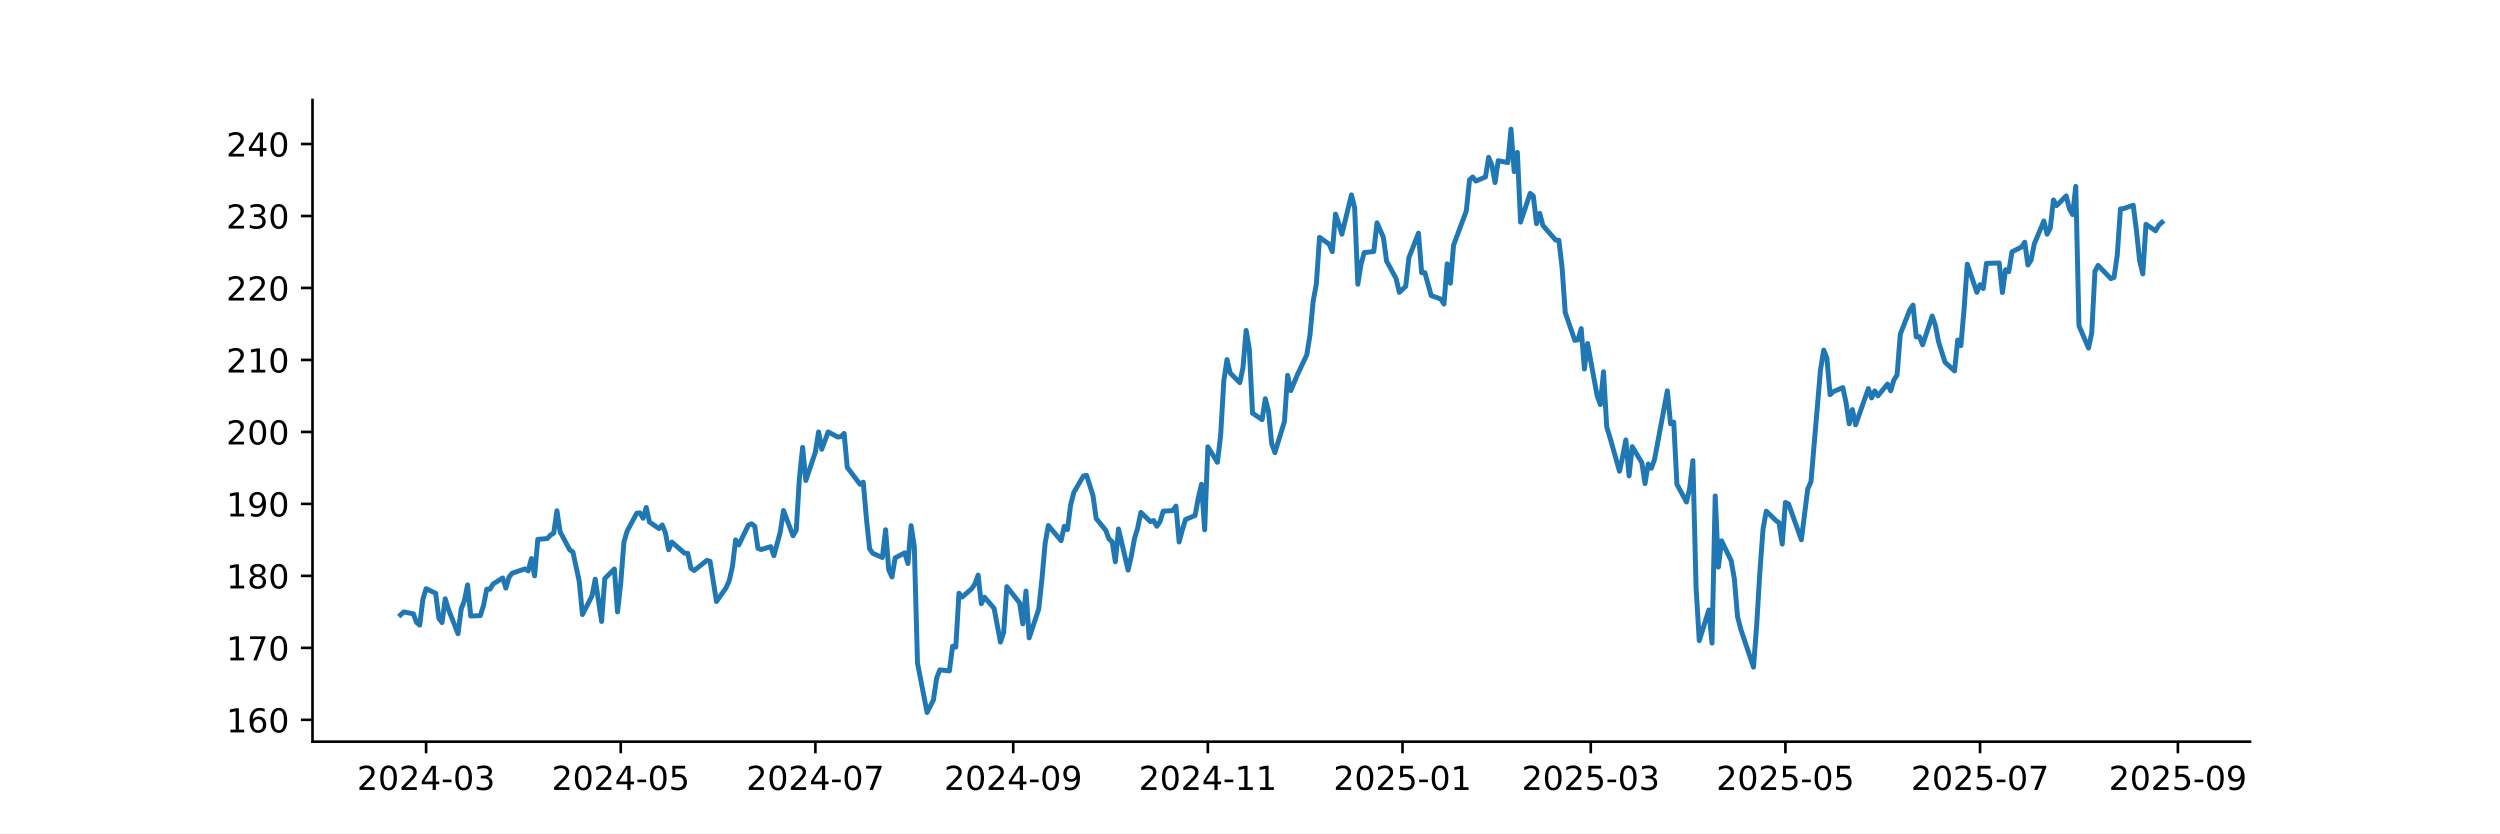
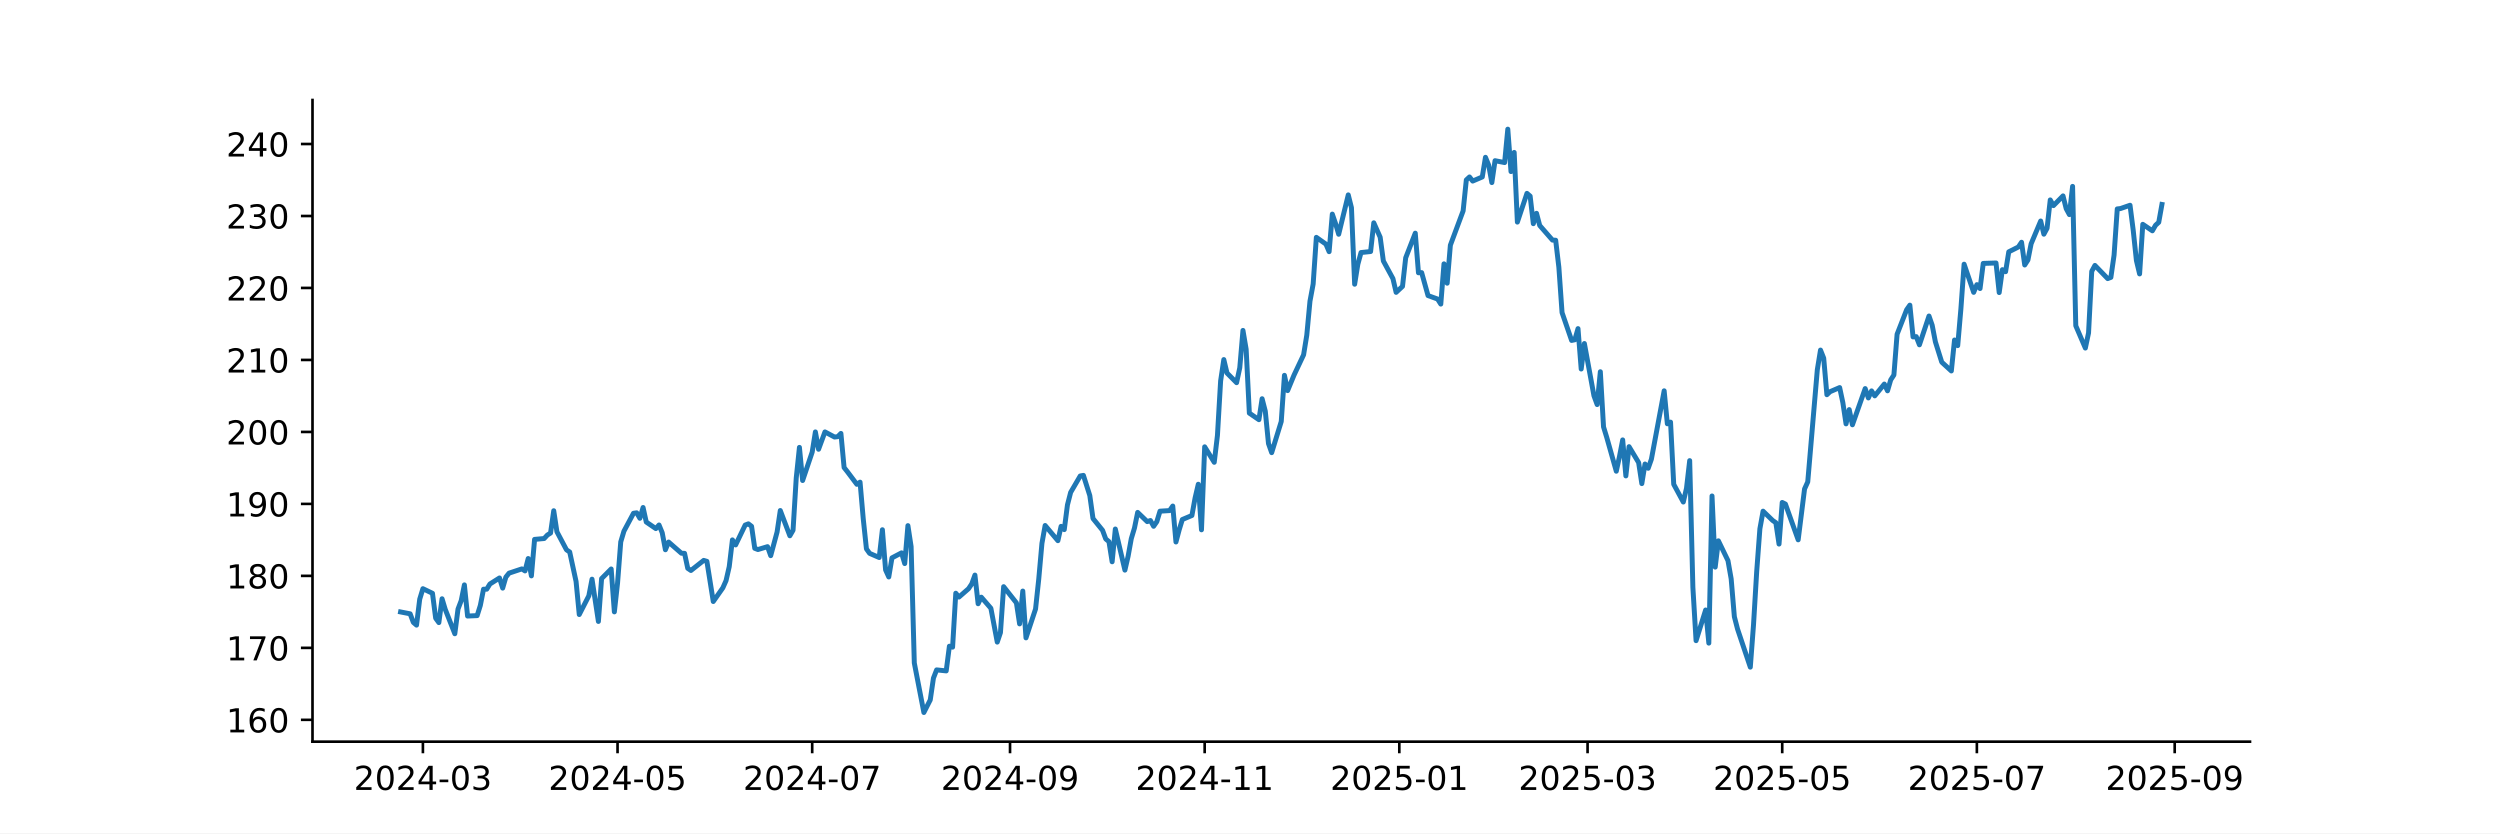
<svg xmlns="http://www.w3.org/2000/svg" xmlns:xlink="http://www.w3.org/1999/xlink" width="756pt" height="252pt" viewBox="0 0 756 252" version="1.1">
  <defs>
    <style type="text/css">*{stroke-linejoin: round; stroke-linecap: butt}</style>
  </defs>
  <g id="figure_1">
    <g id="patch_1">
      <path d="M 0 252  L 756 252  L 756 0  L 0 0  z " style="fill: #ffffff" />
    </g>
    <g id="axes_1">
      <g id="patch_2">
        <path d="M 94.5 224.28  L 680.4 224.28  L 680.4 30.24  L 94.5 30.24  z " style="fill: #ffffff" />
      </g>
      <g id="matplotlib.axis_1">
        <g id="xtick_1">
          <g id="line2d_1">
            <defs>
-               <path id="m609599af75" d="M 0 0  L 0 3.5  " style="stroke: #000000; stroke-width: 0.8" />
+               <path id="m1b6ed89be5" d="M 0 0  L 0 3.5  " style="stroke: #000000; stroke-width: 0.8" />
            </defs>
            <g>
-               <use xlink:href="#m609599af75" x="128.851" y="224.28" style="stroke: #000000; stroke-width: 0.8" />
+               <use xlink:href="#m1b6ed89be5" x="127.886" y="224.28" style="stroke: #000000; stroke-width: 0.8" />
            </g>
          </g>
          <g id="text_1">
-             <g transform="translate(107.9598 238.8784) scale(0.1 -0.1)">
+             <g transform="translate(106.9949 238.8784) scale(0.1 -0.1)">
              <defs>
                <path id="DejaVuSans-32" d="M 1228 531  L 3431 531  L 3431 0  L 469 0  L 469 531  Q 828 903 1448 1529  Q 2069 2156 2228 2338  Q 2531 2678 2651 2914  Q 2772 3150 2772 3378  Q 2772 3750 2511 3984  Q 2250 4219 1831 4219  Q 1534 4219 1204 4116  Q 875 4013 500 3803  L 500 4441  Q 881 4594 1212 4672  Q 1544 4750 1819 4750  Q 2544 4750 2975 4387  Q 3406 4025 3406 3419  Q 3406 3131 3298 2873  Q 3191 2616 2906 2266  Q 2828 2175 2409 1742  Q 1991 1309 1228 531  z " transform="scale(0.015625)" />
                <path id="DejaVuSans-30" d="M 2034 4250  Q 1547 4250 1301 3770  Q 1056 3291 1056 2328  Q 1056 1369 1301 889  Q 1547 409 2034 409  Q 2525 409 2770 889  Q 3016 1369 3016 2328  Q 3016 3291 2770 3770  Q 2525 4250 2034 4250  z M 2034 4750  Q 2819 4750 3233 4129  Q 3647 3509 3647 2328  Q 3647 1150 3233 529  Q 2819 -91 2034 -91  Q 1250 -91 836 529  Q 422 1150 422 2328  Q 422 3509 836 4129  Q 1250 4750 2034 4750  z " transform="scale(0.015625)" />
                <path id="DejaVuSans-34" d="M 2419 4116  L 825 1625  L 2419 1625  L 2419 4116  z M 2253 4666  L 3047 4666  L 3047 1625  L 3713 1625  L 3713 1100  L 3047 1100  L 3047 0  L 2419 0  L 2419 1100  L 313 1100  L 313 1709  L 2253 4666  z " transform="scale(0.015625)" />
                <path id="DejaVuSans-2d" d="M 313 2009  L 1997 2009  L 1997 1497  L 313 1497  L 313 2009  z " transform="scale(0.015625)" />
                <path id="DejaVuSans-33" d="M 2597 2516  Q 3050 2419 3304 2112  Q 3559 1806 3559 1356  Q 3559 666 3084 287  Q 2609 -91 1734 -91  Q 1441 -91 1130 -33  Q 819 25 488 141  L 488 750  Q 750 597 1062 519  Q 1375 441 1716 441  Q 2309 441 2620 675  Q 2931 909 2931 1356  Q 2931 1769 2642 2001  Q 2353 2234 1838 2234  L 1294 2234  L 1294 2753  L 1863 2753  Q 2328 2753 2575 2939  Q 2822 3125 2822 3475  Q 2822 3834 2567 4026  Q 2313 4219 1838 4219  Q 1578 4219 1281 4162  Q 984 4106 628 3988  L 628 4550  Q 988 4650 1302 4700  Q 1616 4750 1894 4750  Q 2613 4750 3031 4423  Q 3450 4097 3450 3541  Q 3450 3153 3228 2886  Q 3006 2619 2597 2516  z " transform="scale(0.015625)" />
              </defs>
              <use xlink:href="#DejaVuSans-32" />
              <use xlink:href="#DejaVuSans-30" transform="translate(63.62305 0)" />
              <use xlink:href="#DejaVuSans-32" transform="translate(127.2461 0)" />
              <use xlink:href="#DejaVuSans-34" transform="translate(190.8691 0)" />
              <use xlink:href="#DejaVuSans-2d" transform="translate(254.4922 0)" />
              <use xlink:href="#DejaVuSans-30" transform="translate(290.5762 0)" />
              <use xlink:href="#DejaVuSans-33" transform="translate(354.1992 0)" />
            </g>
          </g>
        </g>
        <g id="xtick_2">
          <g id="line2d_2">
            <g>
-               <use xlink:href="#m609599af75" x="187.711" y="224.28" style="stroke: #000000; stroke-width: 0.8" />
+               <use xlink:href="#m1b6ed89be5" x="186.746" y="224.28" style="stroke: #000000; stroke-width: 0.8" />
            </g>
          </g>
          <g id="text_2">
-             <g transform="translate(166.82 238.8784) scale(0.1 -0.1)">
+             <g transform="translate(165.855 238.8784) scale(0.1 -0.1)">
              <defs>
                <path id="DejaVuSans-35" d="M 691 4666  L 3169 4666  L 3169 4134  L 1269 4134  L 1269 2991  Q 1406 3038 1543 3061  Q 1681 3084 1819 3084  Q 2600 3084 3056 2656  Q 3513 2228 3513 1497  Q 3513 744 3044 326  Q 2575 -91 1722 -91  Q 1428 -91 1123 -41  Q 819 9 494 109  L 494 744  Q 775 591 1075 516  Q 1375 441 1709 441  Q 2250 441 2565 725  Q 2881 1009 2881 1497  Q 2881 1984 2565 2268  Q 2250 2553 1709 2553  Q 1456 2553 1204 2497  Q 953 2441 691 2322  L 691 4666  z " transform="scale(0.015625)" />
              </defs>
              <use xlink:href="#DejaVuSans-32" />
              <use xlink:href="#DejaVuSans-30" transform="translate(63.62305 0)" />
              <use xlink:href="#DejaVuSans-32" transform="translate(127.2461 0)" />
              <use xlink:href="#DejaVuSans-34" transform="translate(190.8691 0)" />
              <use xlink:href="#DejaVuSans-2d" transform="translate(254.4922 0)" />
              <use xlink:href="#DejaVuSans-30" transform="translate(290.5762 0)" />
              <use xlink:href="#DejaVuSans-35" transform="translate(354.1992 0)" />
            </g>
          </g>
        </g>
        <g id="xtick_3">
          <g id="line2d_3">
            <g>
-               <use xlink:href="#m609599af75" x="246.572" y="224.28" style="stroke: #000000; stroke-width: 0.8" />
+               <use xlink:href="#m1b6ed89be5" x="245.607" y="224.28" style="stroke: #000000; stroke-width: 0.8" />
            </g>
          </g>
          <g id="text_3">
-             <g transform="translate(225.6801 238.8784) scale(0.1 -0.1)">
+             <g transform="translate(224.7152 238.8784) scale(0.1 -0.1)">
              <defs>
                <path id="DejaVuSans-37" d="M 525 4666  L 3525 4666  L 3525 4397  L 1831 0  L 1172 0  L 2766 4134  L 525 4134  L 525 4666  z " transform="scale(0.015625)" />
              </defs>
              <use xlink:href="#DejaVuSans-32" />
              <use xlink:href="#DejaVuSans-30" transform="translate(63.62305 0)" />
              <use xlink:href="#DejaVuSans-32" transform="translate(127.2461 0)" />
              <use xlink:href="#DejaVuSans-34" transform="translate(190.8691 0)" />
              <use xlink:href="#DejaVuSans-2d" transform="translate(254.4922 0)" />
              <use xlink:href="#DejaVuSans-30" transform="translate(290.5762 0)" />
              <use xlink:href="#DejaVuSans-37" transform="translate(354.1992 0)" />
            </g>
          </g>
        </g>
        <g id="xtick_4">
          <g id="line2d_4">
            <g>
-               <use xlink:href="#m609599af75" x="306.397" y="224.28" style="stroke: #000000; stroke-width: 0.8" />
+               <use xlink:href="#m1b6ed89be5" x="305.432" y="224.28" style="stroke: #000000; stroke-width: 0.8" />
            </g>
          </g>
          <g id="text_4">
-             <g transform="translate(285.5052 238.8784) scale(0.1 -0.1)">
+             <g transform="translate(284.5403 238.8784) scale(0.1 -0.1)">
              <defs>
                <path id="DejaVuSans-39" d="M 703 97  L 703 672  Q 941 559 1184 500  Q 1428 441 1663 441  Q 2288 441 2617 861  Q 2947 1281 2994 2138  Q 2813 1869 2534 1725  Q 2256 1581 1919 1581  Q 1219 1581 811 2004  Q 403 2428 403 3163  Q 403 3881 828 4315  Q 1253 4750 1959 4750  Q 2769 4750 3195 4129  Q 3622 3509 3622 2328  Q 3622 1225 3098 567  Q 2575 -91 1691 -91  Q 1453 -91 1209 -44  Q 966 3 703 97  z M 1959 2075  Q 2384 2075 2632 2365  Q 2881 2656 2881 3163  Q 2881 3666 2632 3958  Q 2384 4250 1959 4250  Q 1534 4250 1286 3958  Q 1038 3666 1038 3163  Q 1038 2656 1286 2365  Q 1534 2075 1959 2075  z " transform="scale(0.015625)" />
              </defs>
              <use xlink:href="#DejaVuSans-32" />
              <use xlink:href="#DejaVuSans-30" transform="translate(63.62305 0)" />
              <use xlink:href="#DejaVuSans-32" transform="translate(127.2461 0)" />
              <use xlink:href="#DejaVuSans-34" transform="translate(190.8691 0)" />
              <use xlink:href="#DejaVuSans-2d" transform="translate(254.4922 0)" />
              <use xlink:href="#DejaVuSans-30" transform="translate(290.5762 0)" />
              <use xlink:href="#DejaVuSans-39" transform="translate(354.1992 0)" />
            </g>
          </g>
        </g>
        <g id="xtick_5">
          <g id="line2d_5">
            <g>
-               <use xlink:href="#m609599af75" x="365.257" y="224.28" style="stroke: #000000; stroke-width: 0.8" />
+               <use xlink:href="#m1b6ed89be5" x="364.292" y="224.28" style="stroke: #000000; stroke-width: 0.8" />
            </g>
          </g>
          <g id="text_5">
-             <g transform="translate(344.3654 238.8784) scale(0.1 -0.1)">
+             <g transform="translate(343.4005 238.8784) scale(0.1 -0.1)">
              <defs>
                <path id="DejaVuSans-31" d="M 794 531  L 1825 531  L 1825 4091  L 703 3866  L 703 4441  L 1819 4666  L 2450 4666  L 2450 531  L 3481 531  L 3481 0  L 794 0  L 794 531  z " transform="scale(0.015625)" />
              </defs>
              <use xlink:href="#DejaVuSans-32" />
              <use xlink:href="#DejaVuSans-30" transform="translate(63.62305 0)" />
              <use xlink:href="#DejaVuSans-32" transform="translate(127.2461 0)" />
              <use xlink:href="#DejaVuSans-34" transform="translate(190.8691 0)" />
              <use xlink:href="#DejaVuSans-2d" transform="translate(254.4922 0)" />
              <use xlink:href="#DejaVuSans-31" transform="translate(290.5762 0)" />
              <use xlink:href="#DejaVuSans-31" transform="translate(354.1992 0)" />
            </g>
          </g>
        </g>
        <g id="xtick_6">
          <g id="line2d_6">
            <g>
-               <use xlink:href="#m609599af75" x="424.117" y="224.28" style="stroke: #000000; stroke-width: 0.8" />
+               <use xlink:href="#m1b6ed89be5" x="423.152" y="224.28" style="stroke: #000000; stroke-width: 0.8" />
            </g>
          </g>
          <g id="text_6">
-             <g transform="translate(403.2256 238.8784) scale(0.1 -0.1)">
+             <g transform="translate(402.2607 238.8784) scale(0.1 -0.1)">
              <use xlink:href="#DejaVuSans-32" />
              <use xlink:href="#DejaVuSans-30" transform="translate(63.62305 0)" />
              <use xlink:href="#DejaVuSans-32" transform="translate(127.2461 0)" />
              <use xlink:href="#DejaVuSans-35" transform="translate(190.8691 0)" />
              <use xlink:href="#DejaVuSans-2d" transform="translate(254.4922 0)" />
              <use xlink:href="#DejaVuSans-30" transform="translate(290.5762 0)" />
              <use xlink:href="#DejaVuSans-31" transform="translate(354.1992 0)" />
            </g>
          </g>
        </g>
        <g id="xtick_7">
          <g id="line2d_7">
            <g>
-               <use xlink:href="#m609599af75" x="481.047" y="224.28" style="stroke: #000000; stroke-width: 0.8" />
+               <use xlink:href="#m1b6ed89be5" x="480.082" y="224.28" style="stroke: #000000; stroke-width: 0.8" />
            </g>
          </g>
          <g id="text_7">
-             <g transform="translate(460.1559 238.8784) scale(0.1 -0.1)">
+             <g transform="translate(459.191 238.8784) scale(0.1 -0.1)">
              <use xlink:href="#DejaVuSans-32" />
              <use xlink:href="#DejaVuSans-30" transform="translate(63.62305 0)" />
              <use xlink:href="#DejaVuSans-32" transform="translate(127.2461 0)" />
              <use xlink:href="#DejaVuSans-35" transform="translate(190.8691 0)" />
              <use xlink:href="#DejaVuSans-2d" transform="translate(254.4922 0)" />
              <use xlink:href="#DejaVuSans-30" transform="translate(290.5762 0)" />
              <use xlink:href="#DejaVuSans-33" transform="translate(354.1992 0)" />
            </g>
          </g>
        </g>
        <g id="xtick_8">
          <g id="line2d_8">
            <g>
-               <use xlink:href="#m609599af75" x="539.908" y="224.28" style="stroke: #000000; stroke-width: 0.8" />
+               <use xlink:href="#m1b6ed89be5" x="538.943" y="224.28" style="stroke: #000000; stroke-width: 0.8" />
            </g>
          </g>
          <g id="text_8">
-             <g transform="translate(519.0161 238.8784) scale(0.1 -0.1)">
+             <g transform="translate(518.0512 238.8784) scale(0.1 -0.1)">
              <use xlink:href="#DejaVuSans-32" />
              <use xlink:href="#DejaVuSans-30" transform="translate(63.62305 0)" />
              <use xlink:href="#DejaVuSans-32" transform="translate(127.2461 0)" />
              <use xlink:href="#DejaVuSans-35" transform="translate(190.8691 0)" />
              <use xlink:href="#DejaVuSans-2d" transform="translate(254.4922 0)" />
              <use xlink:href="#DejaVuSans-30" transform="translate(290.5762 0)" />
              <use xlink:href="#DejaVuSans-35" transform="translate(354.1992 0)" />
            </g>
          </g>
        </g>
        <g id="xtick_9">
          <g id="line2d_9">
            <g>
-               <use xlink:href="#m609599af75" x="598.768" y="224.28" style="stroke: #000000; stroke-width: 0.8" />
+               <use xlink:href="#m1b6ed89be5" x="597.803" y="224.28" style="stroke: #000000; stroke-width: 0.8" />
            </g>
          </g>
          <g id="text_9">
-             <g transform="translate(577.8763 238.8784) scale(0.1 -0.1)">
+             <g transform="translate(576.9114 238.8784) scale(0.1 -0.1)">
              <use xlink:href="#DejaVuSans-32" />
              <use xlink:href="#DejaVuSans-30" transform="translate(63.62305 0)" />
              <use xlink:href="#DejaVuSans-32" transform="translate(127.2461 0)" />
              <use xlink:href="#DejaVuSans-35" transform="translate(190.8691 0)" />
              <use xlink:href="#DejaVuSans-2d" transform="translate(254.4922 0)" />
              <use xlink:href="#DejaVuSans-30" transform="translate(290.5762 0)" />
              <use xlink:href="#DejaVuSans-37" transform="translate(354.1992 0)" />
            </g>
          </g>
        </g>
        <g id="xtick_10">
          <g id="line2d_10">
            <g>
-               <use xlink:href="#m609599af75" x="658.593" y="224.28" style="stroke: #000000; stroke-width: 0.8" />
+               <use xlink:href="#m1b6ed89be5" x="657.628" y="224.28" style="stroke: #000000; stroke-width: 0.8" />
            </g>
          </g>
          <g id="text_10">
-             <g transform="translate(637.7014 238.8784) scale(0.1 -0.1)">
+             <g transform="translate(636.7365 238.8784) scale(0.1 -0.1)">
              <use xlink:href="#DejaVuSans-32" />
              <use xlink:href="#DejaVuSans-30" transform="translate(63.62305 0)" />
              <use xlink:href="#DejaVuSans-32" transform="translate(127.2461 0)" />
              <use xlink:href="#DejaVuSans-35" transform="translate(190.8691 0)" />
              <use xlink:href="#DejaVuSans-2d" transform="translate(254.4922 0)" />
              <use xlink:href="#DejaVuSans-30" transform="translate(290.5762 0)" />
              <use xlink:href="#DejaVuSans-39" transform="translate(354.1992 0)" />
            </g>
          </g>
        </g>
      </g>
      <g id="matplotlib.axis_2">
        <g id="ytick_1">
          <g id="line2d_11">
            <defs>
-               <path id="mc48e5d8a2c" d="M 0 0  L -3.5 0  " style="stroke: #000000; stroke-width: 0.8" />
+               <path id="m267fe7ba7e" d="M 0 0  L -3.5 0  " style="stroke: #000000; stroke-width: 0.8" />
            </defs>
            <g>
-               <use xlink:href="#mc48e5d8a2c" x="94.5" y="217.68" style="stroke: #000000; stroke-width: 0.8" />
+               <use xlink:href="#m267fe7ba7e" x="94.5" y="217.68" style="stroke: #000000; stroke-width: 0.8" />
            </g>
          </g>
          <g id="text_11">
            <g transform="translate(68.4125 221.4795) scale(0.1 -0.1)">
              <defs>
                <path id="DejaVuSans-36" d="M 2113 2584  Q 1688 2584 1439 2293  Q 1191 2003 1191 1497  Q 1191 994 1439 701  Q 1688 409 2113 409  Q 2538 409 2786 701  Q 3034 994 3034 1497  Q 3034 2003 2786 2293  Q 2538 2584 2113 2584  z M 3366 4563  L 3366 3988  Q 3128 4100 2886 4159  Q 2644 4219 2406 4219  Q 1781 4219 1451 3797  Q 1122 3375 1075 2522  Q 1259 2794 1537 2939  Q 1816 3084 2150 3084  Q 2853 3084 3261 2657  Q 3669 2231 3669 1497  Q 3669 778 3244 343  Q 2819 -91 2113 -91  Q 1303 -91 875 529  Q 447 1150 447 2328  Q 447 3434 972 4092  Q 1497 4750 2381 4750  Q 2619 4750 2861 4703  Q 3103 4656 3366 4563  z " transform="scale(0.015625)" />
              </defs>
              <use xlink:href="#DejaVuSans-31" />
              <use xlink:href="#DejaVuSans-36" transform="translate(63.62305 0)" />
              <use xlink:href="#DejaVuSans-30" transform="translate(127.2461 0)" />
            </g>
          </g>
        </g>
        <g id="ytick_2">
          <g id="line2d_12">
            <g>
-               <use xlink:href="#mc48e5d8a2c" x="94.5" y="195.913" style="stroke: #000000; stroke-width: 0.8" />
+               <use xlink:href="#m267fe7ba7e" x="94.5" y="195.913" style="stroke: #000000; stroke-width: 0.8" />
            </g>
          </g>
          <g id="text_12">
            <g transform="translate(68.4125 199.7124) scale(0.1 -0.1)">
              <use xlink:href="#DejaVuSans-31" />
              <use xlink:href="#DejaVuSans-37" transform="translate(63.62305 0)" />
              <use xlink:href="#DejaVuSans-30" transform="translate(127.2461 0)" />
            </g>
          </g>
        </g>
        <g id="ytick_3">
          <g id="line2d_13">
            <g>
-               <use xlink:href="#mc48e5d8a2c" x="94.5" y="174.146" style="stroke: #000000; stroke-width: 0.8" />
+               <use xlink:href="#m267fe7ba7e" x="94.5" y="174.146" style="stroke: #000000; stroke-width: 0.8" />
            </g>
          </g>
          <g id="text_13">
            <g transform="translate(68.4125 177.9454) scale(0.1 -0.1)">
              <defs>
                <path id="DejaVuSans-38" d="M 2034 2216  Q 1584 2216 1326 1975  Q 1069 1734 1069 1313  Q 1069 891 1326 650  Q 1584 409 2034 409  Q 2484 409 2743 651  Q 3003 894 3003 1313  Q 3003 1734 2745 1975  Q 2488 2216 2034 2216  z M 1403 2484  Q 997 2584 770 2862  Q 544 3141 544 3541  Q 544 4100 942 4425  Q 1341 4750 2034 4750  Q 2731 4750 3128 4425  Q 3525 4100 3525 3541  Q 3525 3141 3298 2862  Q 3072 2584 2669 2484  Q 3125 2378 3379 2068  Q 3634 1759 3634 1313  Q 3634 634 3220 271  Q 2806 -91 2034 -91  Q 1263 -91 848 271  Q 434 634 434 1313  Q 434 1759 690 2068  Q 947 2378 1403 2484  z M 1172 3481  Q 1172 3119 1398 2916  Q 1625 2713 2034 2713  Q 2441 2713 2670 2916  Q 2900 3119 2900 3481  Q 2900 3844 2670 4047  Q 2441 4250 2034 4250  Q 1625 4250 1398 4047  Q 1172 3844 1172 3481  z " transform="scale(0.015625)" />
              </defs>
              <use xlink:href="#DejaVuSans-31" />
              <use xlink:href="#DejaVuSans-38" transform="translate(63.62305 0)" />
              <use xlink:href="#DejaVuSans-30" transform="translate(127.2461 0)" />
            </g>
          </g>
        </g>
        <g id="ytick_4">
          <g id="line2d_14">
            <g>
-               <use xlink:href="#mc48e5d8a2c" x="94.5" y="152.379" style="stroke: #000000; stroke-width: 0.8" />
+               <use xlink:href="#m267fe7ba7e" x="94.5" y="152.379" style="stroke: #000000; stroke-width: 0.8" />
            </g>
          </g>
          <g id="text_14">
            <g transform="translate(68.4125 156.1784) scale(0.1 -0.1)">
              <use xlink:href="#DejaVuSans-31" />
              <use xlink:href="#DejaVuSans-39" transform="translate(63.62305 0)" />
              <use xlink:href="#DejaVuSans-30" transform="translate(127.2461 0)" />
            </g>
          </g>
        </g>
        <g id="ytick_5">
          <g id="line2d_15">
            <g>
-               <use xlink:href="#mc48e5d8a2c" x="94.5" y="130.612" style="stroke: #000000; stroke-width: 0.8" />
+               <use xlink:href="#m267fe7ba7e" x="94.5" y="130.612" style="stroke: #000000; stroke-width: 0.8" />
            </g>
          </g>
          <g id="text_15">
            <g transform="translate(68.4125 134.4113) scale(0.1 -0.1)">
              <use xlink:href="#DejaVuSans-32" />
              <use xlink:href="#DejaVuSans-30" transform="translate(63.62305 0)" />
              <use xlink:href="#DejaVuSans-30" transform="translate(127.2461 0)" />
            </g>
          </g>
        </g>
        <g id="ytick_6">
          <g id="line2d_16">
            <g>
-               <use xlink:href="#mc48e5d8a2c" x="94.5" y="108.845" style="stroke: #000000; stroke-width: 0.8" />
+               <use xlink:href="#m267fe7ba7e" x="94.5" y="108.845" style="stroke: #000000; stroke-width: 0.8" />
            </g>
          </g>
          <g id="text_16">
            <g transform="translate(68.4125 112.6443) scale(0.1 -0.1)">
              <use xlink:href="#DejaVuSans-32" />
              <use xlink:href="#DejaVuSans-31" transform="translate(63.62305 0)" />
              <use xlink:href="#DejaVuSans-30" transform="translate(127.2461 0)" />
            </g>
          </g>
        </g>
        <g id="ytick_7">
          <g id="line2d_17">
            <g>
-               <use xlink:href="#mc48e5d8a2c" x="94.5" y="87.078" style="stroke: #000000; stroke-width: 0.8" />
+               <use xlink:href="#m267fe7ba7e" x="94.5" y="87.078" style="stroke: #000000; stroke-width: 0.8" />
            </g>
          </g>
          <g id="text_17">
            <g transform="translate(68.4125 90.87728) scale(0.1 -0.1)">
              <use xlink:href="#DejaVuSans-32" />
              <use xlink:href="#DejaVuSans-32" transform="translate(63.62305 0)" />
              <use xlink:href="#DejaVuSans-30" transform="translate(127.2461 0)" />
            </g>
          </g>
        </g>
        <g id="ytick_8">
          <g id="line2d_18">
            <g>
-               <use xlink:href="#mc48e5d8a2c" x="94.5" y="65.311" style="stroke: #000000; stroke-width: 0.8" />
+               <use xlink:href="#m267fe7ba7e" x="94.5" y="65.311" style="stroke: #000000; stroke-width: 0.8" />
            </g>
          </g>
          <g id="text_18">
            <g transform="translate(68.4125 69.11025) scale(0.1 -0.1)">
              <use xlink:href="#DejaVuSans-32" />
              <use xlink:href="#DejaVuSans-33" transform="translate(63.62305 0)" />
              <use xlink:href="#DejaVuSans-30" transform="translate(127.2461 0)" />
            </g>
          </g>
        </g>
        <g id="ytick_9">
          <g id="line2d_19">
            <g>
-               <use xlink:href="#mc48e5d8a2c" x="94.5" y="43.544" style="stroke: #000000; stroke-width: 0.8" />
+               <use xlink:href="#m267fe7ba7e" x="94.5" y="43.544" style="stroke: #000000; stroke-width: 0.8" />
            </g>
          </g>
          <g id="text_19">
            <g transform="translate(68.4125 47.34322) scale(0.1 -0.1)">
              <use xlink:href="#DejaVuSans-32" />
              <use xlink:href="#DejaVuSans-34" transform="translate(63.62305 0)" />
              <use xlink:href="#DejaVuSans-30" transform="translate(127.2461 0)" />
            </g>
          </g>
        </g>
      </g>
      <g id="line2d_20">
-         <path d="M 121.132 185.944  L 122.097 185.051  L 124.992 185.617  L 125.956 188.208  L 126.921 189.035  L 127.886 181.199  L 128.851 178.021  L 131.746 179.414  L 132.711 186.945  L 133.676 188.273  L 134.641 181.068  L 135.606 184.268  L 138.5 191.647  L 139.465 184.181  L 140.43 181.634  L 141.395 176.867  L 142.36 186.292  L 145.255 186.162  L 146.22 183.071  L 147.185 178.173  L 148.15 178.173  L 149.115 176.606  L 152.009 174.777  L 152.974 177.847  L 153.939 174.516  L 154.904 173.319  L 158.764 172.035  L 159.729 172.644  L 160.694 168.9  L 161.658 174.146  L 162.623 163.11  L 165.518 162.849  L 166.483 161.804  L 167.448 161.195  L 168.413 154.447  L 169.378 160.803  L 172.273 166.267  L 173.238 166.92  L 175.167 175.844  L 176.132 185.835  L 179.027 180.176  L 179.992 175.147  L 181.922 187.925  L 182.887 174.973  L 185.782 172.057  L 186.746 185.03  L 187.711 176.323  L 188.676 163.872  L 189.641 160.629  L 192.536 155.209  L 193.501 155.078  L 194.466 156.733  L 195.431 153.468  L 196.396 157.864  L 199.29 159.845  L 200.255 158.757  L 201.22 161.108  L 202.185 166.245  L 203.15 163.916  L 207.01 167.29  L 207.975 167.333  L 208.94 171.861  L 209.905 172.514  L 213.764 169.466  L 214.729 169.749  L 216.659 181.895  L 219.554 177.76  L 220.519 175.583  L 221.484 171.36  L 222.449 163.263  L 223.413 164.786  L 226.308 158.779  L 227.273 158.409  L 228.238 159.149  L 229.203 165.809  L 230.168 166.179  L 233.063 165.309  L 234.028 168.03  L 235.957 160.868  L 236.922 154.382  L 239.817 162.022  L 240.782 160.346  L 241.747 144.521  L 242.712 135.292  L 243.677 145.305  L 246.572 136.707  L 247.536 130.612  L 248.501 135.858  L 250.431 130.612  L 253.326 132.158  L 254.291 132.049  L 255.256 131.069  L 256.221 141.387  L 257.186 142.606  L 260.08 146.459  L 261.045 145.806  L 262.01 156.885  L 262.975 165.984  L 263.94 167.333  L 266.835 168.596  L 267.8 160.194  L 268.765 172.34  L 269.73 174.473  L 270.695 168.704  L 273.589 167.181  L 274.554 170.424  L 275.519 158.953  L 276.484 165.287  L 277.449 200.484  L 280.344 215.46  L 282.274 211.651  L 283.239 205.055  L 284.203 202.574  L 287.098 202.879  L 288.063 195.413  L 289.028 195.696  L 289.993 179.392  L 290.958 180.546  L 293.853 178.021  L 294.818 176.584  L 295.783 173.907  L 296.747 182.57  L 297.712 180.589  L 300.607 183.941  L 302.537 194.172  L 303.502 191.299  L 304.467 177.411  L 308.326 182.309  L 309.291 188.665  L 310.256 178.739  L 311.221 192.888  L 314.116 184.159  L 315.081 175.126  L 316.046 164.307  L 317.011 158.909  L 320.87 163.502  L 321.835 159.17  L 322.8 160.15  L 323.765 152.662  L 324.73 148.896  L 327.625 143.934  L 328.59 143.759  L 330.52 149.854  L 331.485 156.798  L 334.379 160.368  L 335.344 162.98  L 336.309 163.785  L 337.274 169.88  L 338.239 159.976  L 341.134 172.405  L 342.099 168.226  L 343.064 162.893  L 344.029 159.671  L 344.993 154.948  L 347.888 157.734  L 348.853 157.407  L 349.818 159.149  L 350.783 157.756  L 351.748 154.578  L 354.643 154.403  L 355.608 153.032  L 356.573 163.894  L 357.537 160.259  L 358.502 157.103  L 361.397 155.884  L 362.362 150.572  L 363.327 146.437  L 364.292 160.215  L 365.257 135.118  L 368.152 139.798  L 369.117 131.7  L 370.081 115.179  L 371.046 108.736  L 372.011 112.807  L 374.906 115.723  L 375.871 111.218  L 376.836 99.921  L 377.801 105.624  L 378.766 124.931  L 381.66 126.912  L 382.625 120.578  L 383.59 124.343  L 384.555 134.138  L 385.52 136.881  L 388.415 127.456  L 389.38 113.503  L 390.345 118.118  L 392.275 113.438  L 395.169 107.3  L 396.134 101.357  L 397.099 91.083  L 398.064 85.881  L 399.029 71.776  L 401.924 73.822  L 402.889 76.107  L 403.854 64.745  L 404.819 67.553  L 405.783 70.84  L 408.678 58.933  L 409.643 62.808  L 410.608 85.946  L 411.573 79.917  L 412.538 76.369  L 415.433 76.064  L 416.398 67.379  L 418.327 71.732  L 419.292 78.915  L 422.187 84.248  L 423.152 88.406  L 425.082 86.599  L 426.047 77.958  L 428.942 70.513  L 429.907 82.485  L 430.871 82.442  L 432.801 89.385  L 435.696 90.43  L 436.661 91.954  L 437.626 79.786  L 438.591 85.641  L 439.556 74.148  L 443.415 63.766  L 444.38 54.406  L 445.345 53.513  L 446.31 54.754  L 449.205 53.513  L 450.17 47.571  L 451.135 49.922  L 452.1 55.211  L 453.065 48.594  L 455.959 49.16  L 456.924 39.06  L 457.889 51.881  L 458.854 46.091  L 459.819 67.161  L 462.714 58.476  L 463.679 59.303  L 464.644 67.64  L 465.609 64.506  L 466.574 68.184  L 470.433 72.603  L 471.398 72.647  L 472.363 80.809  L 473.328 94.522  L 476.223 102.946  L 477.188 102.75  L 478.153 99.376  L 479.117 111.588  L 480.082 103.882  L 482.977 119.685  L 483.942 122.341  L 484.907 112.415  L 485.872 129.088  L 486.837 132.245  L 489.732 142.497  L 490.697 138.035  L 491.661 133.028  L 492.626 143.912  L 493.591 135.074  L 496.486 139.885  L 497.451 146.241  L 498.416 140.32  L 499.381 141.604  L 500.346 138.862  L 504.205 118.183  L 505.17 128.152  L 506.135 127.652  L 507.1 146.459  L 509.995 151.813  L 510.96 147.656  L 511.925 139.297  L 512.89 177.607  L 513.855 193.737  L 516.749 184.464  L 517.714 194.477  L 518.679 149.985  L 519.644 171.491  L 520.609 163.546  L 523.504 169.532  L 524.469 175.039  L 525.434 186.488  L 526.399 190.232  L 530.258 201.747  L 531.223 188.991  L 532.188 172.84  L 533.153 159.911  L 534.118 154.578  L 537.013 157.386  L 537.978 158.06  L 538.943 164.525  L 539.908 151.944  L 540.872 152.423  L 544.732 163.241  L 546.662 147.852  L 547.627 145.718  L 550.522 111.805  L 551.487 105.863  L 552.451 108.301  L 553.416 119.359  L 554.381 118.444  L 557.276 117.204  L 558.241 121.753  L 559.206 128.174  L 560.171 123.864  L 561.136 128.457  L 564.995 117.508  L 565.96 120.338  L 566.925 118.205  L 567.89 119.707  L 570.785 116.137  L 571.75 118.183  L 572.715 114.875  L 573.68 113.394  L 574.645 101.074  L 577.539 93.652  L 578.504 92.28  L 579.469 101.88  L 580.434 101.793  L 581.399 104.274  L 584.294 95.567  L 585.259 98.353  L 586.224 103.36  L 588.154 109.52  L 591.048 112.175  L 592.013 102.816  L 592.978 104.513  L 593.943 93.347  L 594.908 79.895  L 597.803 88.406  L 598.768 86.077  L 599.733 87.252  L 600.698 79.655  L 604.557 79.525  L 605.522 88.471  L 606.487 81.549  L 607.452 82.159  L 608.417 76.151  L 611.312 74.693  L 612.277 73.256  L 613.242 80.134  L 614.206 78.632  L 615.171 73.735  L 618.066 66.835  L 619.031 70.818  L 619.996 69.033  L 620.961 60.457  L 621.926 62.177  L 624.821 59.238  L 625.785 63.113  L 626.75 64.897  L 627.715 56.365  L 628.68 98.506  L 631.575 105.254  L 632.54 100.682  L 633.505 82.05  L 634.47 80.265  L 638.329 84.248  L 639.294 83.878  L 640.259 77.152  L 641.224 63.178  L 642.189 63.069  L 645.084 62.068  L 646.049 69.643  L 647.014 78.785  L 647.979 82.834  L 648.944 67.836  L 651.838 69.795  L 652.803 68.119  L 653.768 67.227  L 653.768 67.227  " clip-path="url(#pb32c8a7ba3)" style="fill: none; stroke: #1f77b4; stroke-width: 1.5; stroke-linecap: square" />
+         <path d="M 121.132 185.051  L 124.027 185.617  L 124.992 188.208  L 125.956 189.035  L 126.921 181.199  L 127.886 178.021  L 130.781 179.414  L 131.746 186.945  L 132.711 188.273  L 133.676 181.068  L 134.641 184.268  L 137.535 191.647  L 138.5 184.181  L 139.465 181.634  L 140.43 176.867  L 141.395 186.292  L 144.29 186.162  L 145.255 183.071  L 146.22 178.173  L 147.185 178.173  L 148.15 176.606  L 151.044 174.777  L 152.009 177.847  L 152.974 174.516  L 153.939 173.319  L 157.799 172.035  L 158.764 172.644  L 159.729 168.9  L 160.694 174.146  L 161.658 163.11  L 164.553 162.849  L 165.518 161.804  L 166.483 161.195  L 167.448 154.447  L 168.413 160.803  L 171.308 166.267  L 172.273 166.92  L 174.202 175.844  L 175.167 185.835  L 178.062 180.176  L 179.027 175.147  L 180.957 187.925  L 181.922 174.973  L 184.817 172.057  L 185.782 185.03  L 186.746 176.323  L 187.711 163.872  L 188.676 160.629  L 191.571 155.209  L 192.536 155.078  L 193.501 156.733  L 194.466 153.468  L 195.431 157.864  L 198.325 159.845  L 199.29 158.757  L 200.255 161.108  L 201.22 166.245  L 202.185 163.916  L 206.045 167.29  L 207.01 167.333  L 207.975 171.861  L 208.94 172.514  L 212.799 169.466  L 213.764 169.749  L 215.694 181.895  L 218.589 177.76  L 219.554 175.583  L 220.519 171.36  L 221.484 163.263  L 222.449 164.786  L 225.343 158.779  L 226.308 158.409  L 227.273 159.149  L 228.238 165.809  L 229.203 166.179  L 232.098 165.309  L 233.063 168.03  L 234.992 160.868  L 235.957 154.382  L 238.852 162.022  L 239.817 160.346  L 240.782 144.521  L 241.747 135.292  L 242.712 145.305  L 245.607 136.707  L 246.572 130.612  L 247.536 135.858  L 249.466 130.612  L 252.361 132.158  L 253.326 132.049  L 254.291 131.069  L 255.256 141.387  L 256.221 142.606  L 259.116 146.459  L 260.08 145.806  L 261.045 156.885  L 262.01 165.984  L 262.975 167.333  L 265.87 168.596  L 266.835 160.194  L 267.8 172.34  L 268.765 174.473  L 269.73 168.704  L 272.624 167.181  L 273.589 170.424  L 274.554 158.953  L 275.519 165.287  L 276.484 200.484  L 279.379 215.46  L 281.309 211.651  L 282.274 205.055  L 283.239 202.574  L 286.133 202.879  L 287.098 195.413  L 288.063 195.696  L 289.028 179.392  L 289.993 180.546  L 292.888 178.021  L 293.853 176.584  L 294.818 173.907  L 295.783 182.57  L 296.747 180.589  L 299.642 183.941  L 301.572 194.172  L 302.537 191.299  L 303.502 177.411  L 307.362 182.309  L 308.326 188.665  L 309.291 178.739  L 310.256 192.888  L 313.151 184.159  L 314.116 175.126  L 315.081 164.307  L 316.046 158.909  L 319.906 163.502  L 320.87 159.17  L 321.835 160.15  L 322.8 152.662  L 323.765 148.896  L 326.66 143.934  L 327.625 143.759  L 329.555 149.854  L 330.52 156.798  L 333.414 160.368  L 334.379 162.98  L 335.344 163.785  L 336.309 169.88  L 337.274 159.976  L 340.169 172.405  L 341.134 168.226  L 342.099 162.893  L 343.064 159.671  L 344.029 154.948  L 346.923 157.734  L 347.888 157.407  L 348.853 159.149  L 349.818 157.756  L 350.783 154.578  L 353.678 154.403  L 354.643 153.032  L 355.608 163.894  L 356.573 160.259  L 357.537 157.103  L 360.432 155.884  L 361.397 150.572  L 362.362 146.437  L 363.327 160.215  L 364.292 135.118  L 367.187 139.798  L 368.152 131.7  L 369.117 115.179  L 370.081 108.736  L 371.046 112.807  L 373.941 115.723  L 374.906 111.218  L 375.871 99.921  L 376.836 105.624  L 377.801 124.931  L 380.696 126.912  L 381.66 120.578  L 382.625 124.343  L 383.59 134.138  L 384.555 136.881  L 387.45 127.456  L 388.415 113.503  L 389.38 118.118  L 391.31 113.438  L 394.204 107.3  L 395.169 101.357  L 396.134 91.083  L 397.099 85.881  L 398.064 71.776  L 400.959 73.822  L 401.924 76.107  L 402.889 64.745  L 403.854 67.553  L 404.819 70.84  L 407.713 58.933  L 408.678 62.808  L 409.643 85.946  L 410.608 79.917  L 411.573 76.369  L 414.468 76.064  L 415.433 67.379  L 417.363 71.732  L 418.327 78.915  L 421.222 84.248  L 422.187 88.406  L 424.117 86.599  L 425.082 77.958  L 427.977 70.513  L 428.942 82.485  L 429.907 82.442  L 431.836 89.385  L 434.731 90.43  L 435.696 91.954  L 436.661 79.786  L 437.626 85.641  L 438.591 74.148  L 442.45 63.766  L 443.415 54.406  L 444.38 53.513  L 445.345 54.754  L 448.24 53.513  L 449.205 47.571  L 450.17 49.922  L 451.135 55.211  L 452.1 48.594  L 454.994 49.16  L 455.959 39.06  L 456.924 51.881  L 457.889 46.091  L 458.854 67.161  L 461.749 58.476  L 462.714 59.303  L 463.679 67.64  L 464.644 64.506  L 465.609 68.184  L 469.468 72.603  L 470.433 72.647  L 471.398 80.809  L 472.363 94.522  L 475.258 102.946  L 476.223 102.75  L 477.188 99.376  L 478.153 111.588  L 479.117 103.882  L 482.012 119.685  L 482.977 122.341  L 483.942 112.415  L 484.907 129.088  L 485.872 132.245  L 488.767 142.497  L 489.732 138.035  L 490.697 133.028  L 491.661 143.912  L 492.626 135.074  L 495.521 139.885  L 496.486 146.241  L 497.451 140.32  L 498.416 141.604  L 499.381 138.862  L 503.241 118.183  L 504.205 128.152  L 505.17 127.652  L 506.135 146.459  L 509.03 151.813  L 509.995 147.656  L 510.96 139.297  L 511.925 177.607  L 512.89 193.737  L 515.784 184.464  L 516.749 194.477  L 517.714 149.985  L 518.679 171.491  L 519.644 163.546  L 522.539 169.532  L 523.504 175.039  L 524.469 186.488  L 525.434 190.232  L 529.293 201.747  L 530.258 188.991  L 531.223 172.84  L 532.188 159.911  L 533.153 154.578  L 536.048 157.386  L 537.013 158.06  L 537.978 164.525  L 538.943 151.944  L 539.908 152.423  L 543.767 163.241  L 545.697 147.852  L 546.662 145.718  L 549.557 111.805  L 550.522 105.863  L 551.487 108.301  L 552.451 119.359  L 553.416 118.444  L 556.311 117.204  L 557.276 121.753  L 558.241 128.174  L 559.206 123.864  L 560.171 128.457  L 564.031 117.508  L 564.995 120.338  L 565.96 118.205  L 566.925 119.707  L 569.82 116.137  L 570.785 118.183  L 571.75 114.875  L 572.715 113.394  L 573.68 101.074  L 576.575 93.652  L 577.539 92.28  L 578.504 101.88  L 579.469 101.793  L 580.434 104.274  L 583.329 95.567  L 584.294 98.353  L 585.259 103.36  L 587.189 109.52  L 590.083 112.175  L 591.048 102.816  L 592.013 104.513  L 592.978 93.347  L 593.943 79.895  L 596.838 88.406  L 597.803 86.077  L 598.768 87.252  L 599.733 79.655  L 603.592 79.525  L 604.557 88.471  L 605.522 81.549  L 606.487 82.159  L 607.452 76.151  L 610.347 74.693  L 611.312 73.256  L 612.277 80.134  L 613.242 78.632  L 614.206 73.735  L 617.101 66.835  L 618.066 70.818  L 619.031 69.033  L 619.996 60.457  L 620.961 62.177  L 623.856 59.238  L 624.821 63.113  L 625.785 64.897  L 626.75 56.365  L 627.715 98.506  L 630.61 105.254  L 631.575 100.682  L 632.54 82.05  L 633.505 80.265  L 637.365 84.248  L 638.329 83.878  L 639.294 77.152  L 640.259 63.178  L 641.224 63.069  L 644.119 62.068  L 645.084 69.643  L 646.049 78.785  L 647.014 82.834  L 647.979 67.836  L 650.873 69.795  L 651.838 68.119  L 652.803 67.227  L 653.768 61.828  L 653.768 61.828  " clip-path="url(#pd8fe78d76f)" style="fill: none; stroke: #1f77b4; stroke-width: 1.5; stroke-linecap: square" />
      </g>
      <g id="patch_3">
        <path d="M 94.5 224.28  L 94.5 30.24  " style="fill: none; stroke: #000000; stroke-width: 0.8; stroke-linejoin: miter; stroke-linecap: square" />
      </g>
      <g id="patch_4">
        <path d="M 94.5 224.28  L 680.4 224.28  " style="fill: none; stroke: #000000; stroke-width: 0.8; stroke-linejoin: miter; stroke-linecap: square" />
      </g>
    </g>
  </g>
  <defs>
-     <clipPath id="pb32c8a7ba3">
+     <clipPath id="pd8fe78d76f">
      <rect x="94.5" y="30.24" width="585.9" height="194.04" />
    </clipPath>
  </defs>
</svg>
